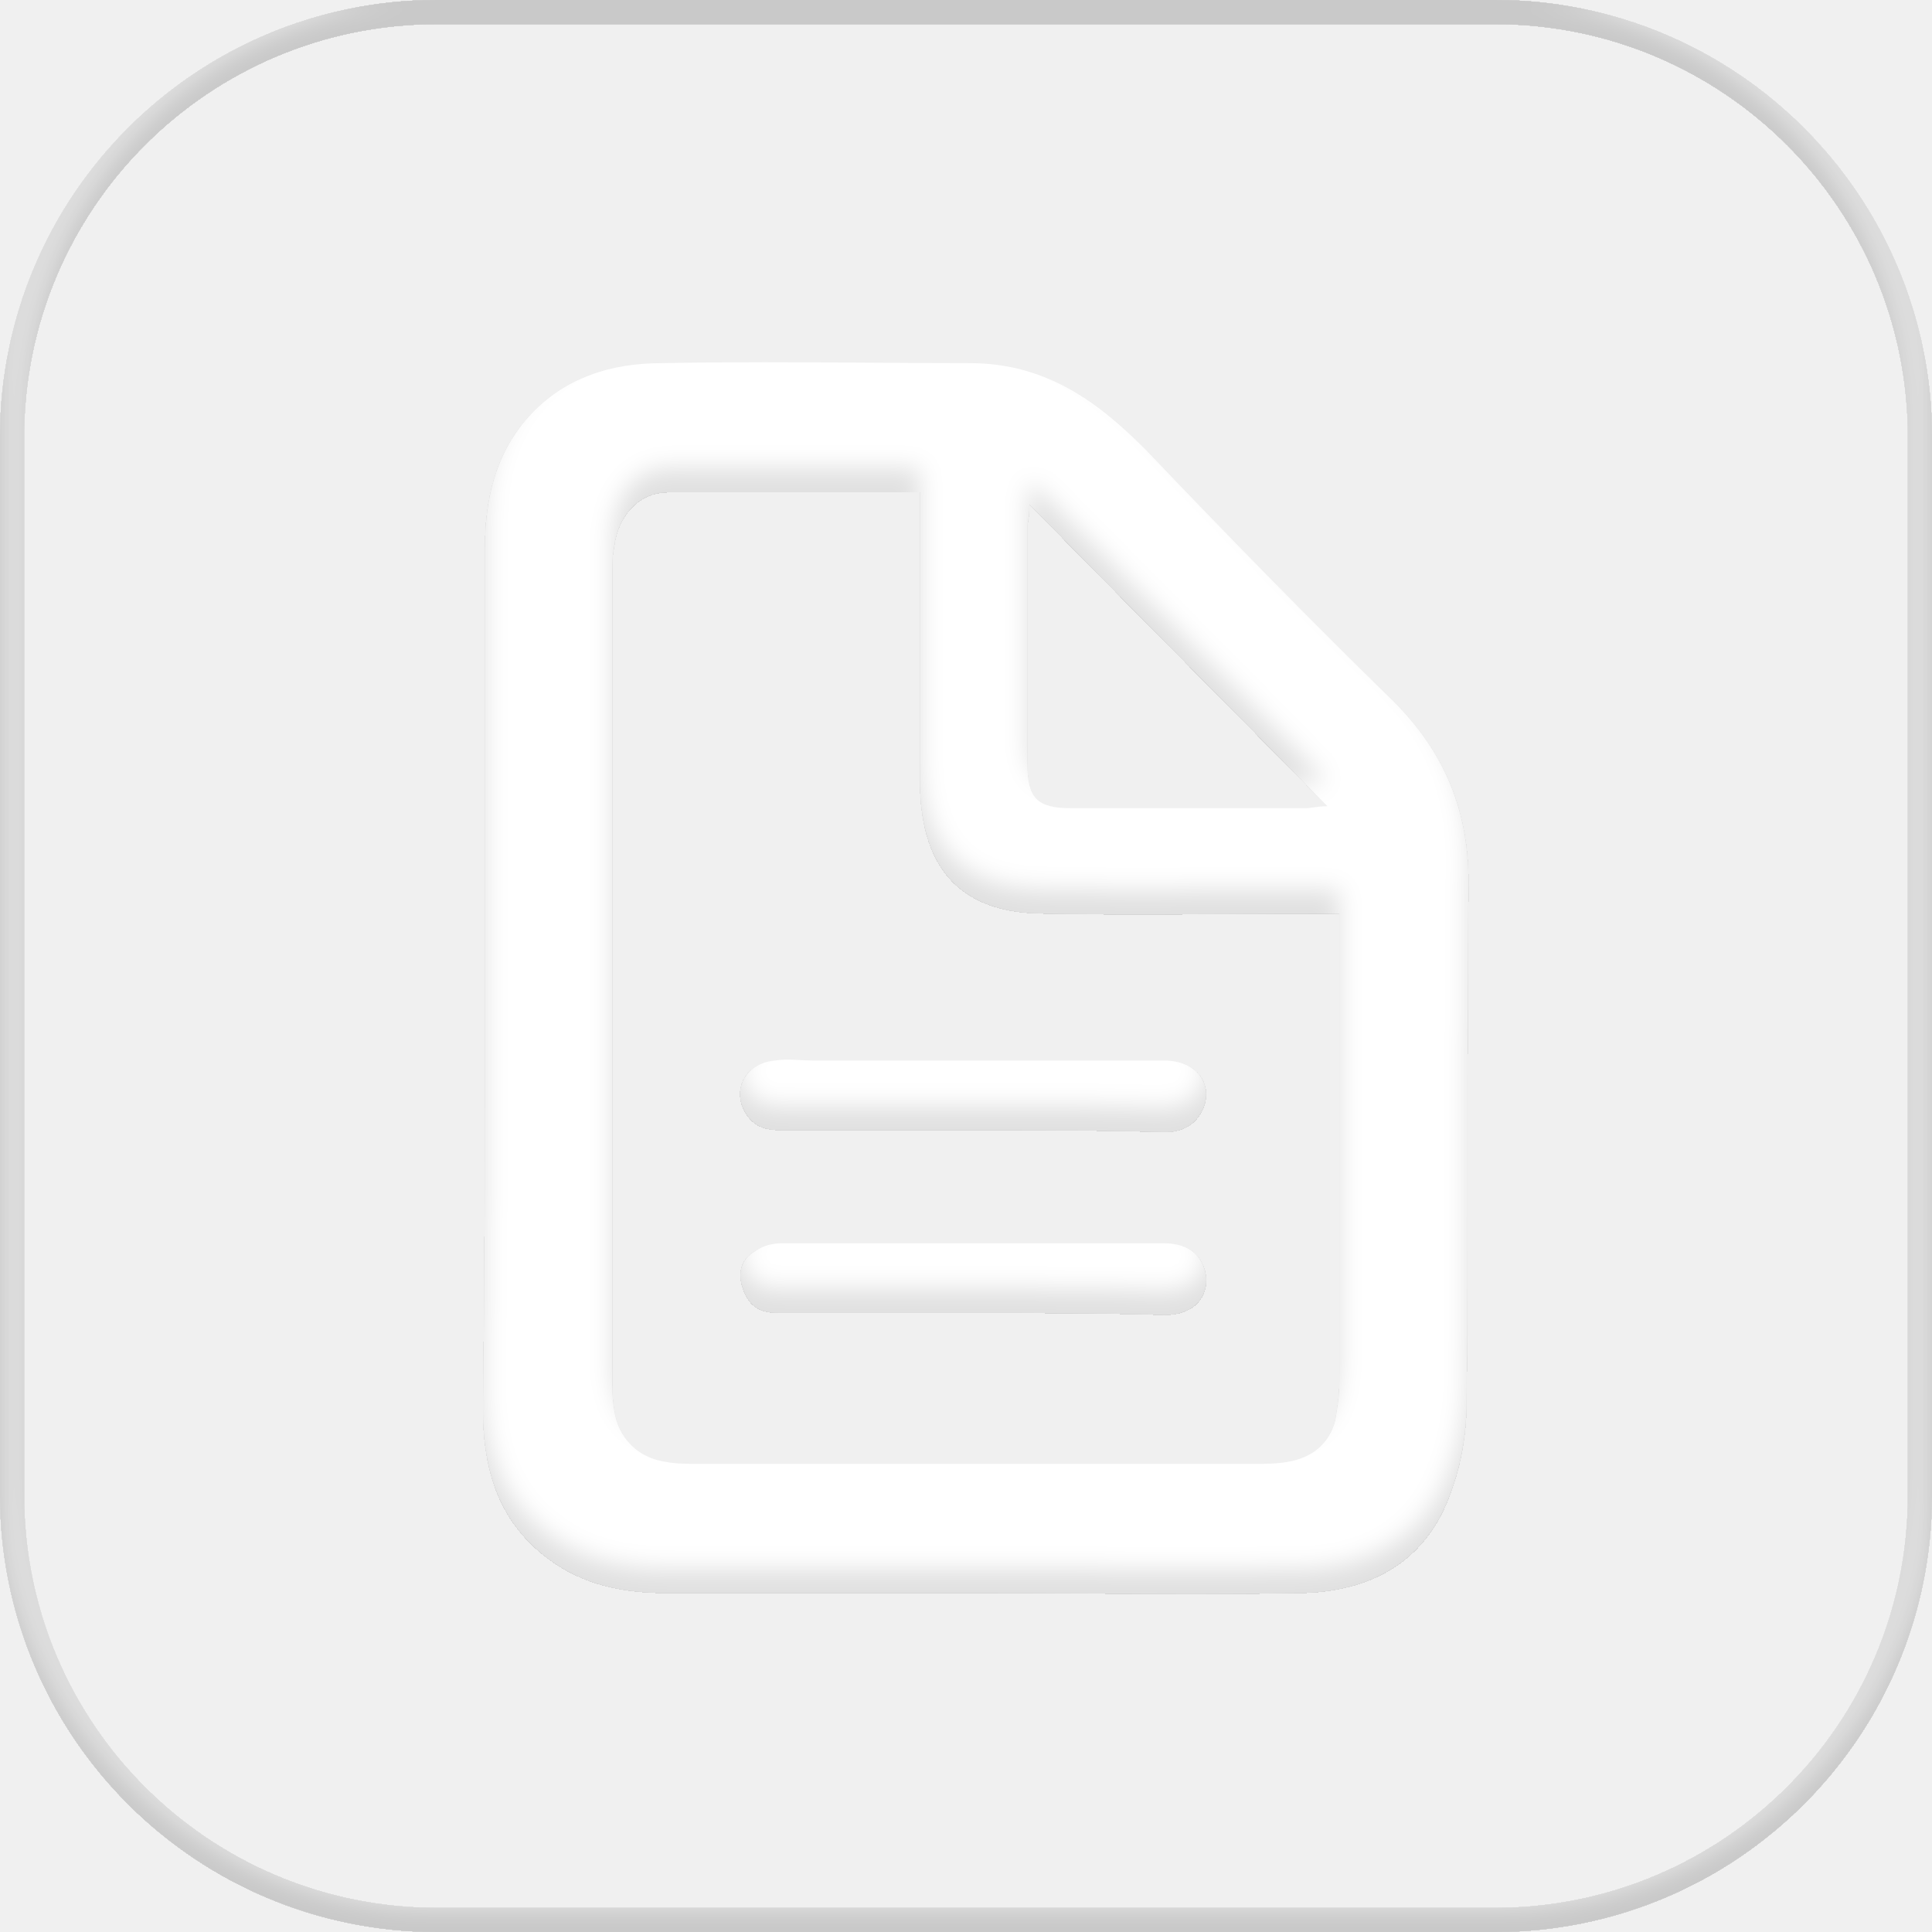
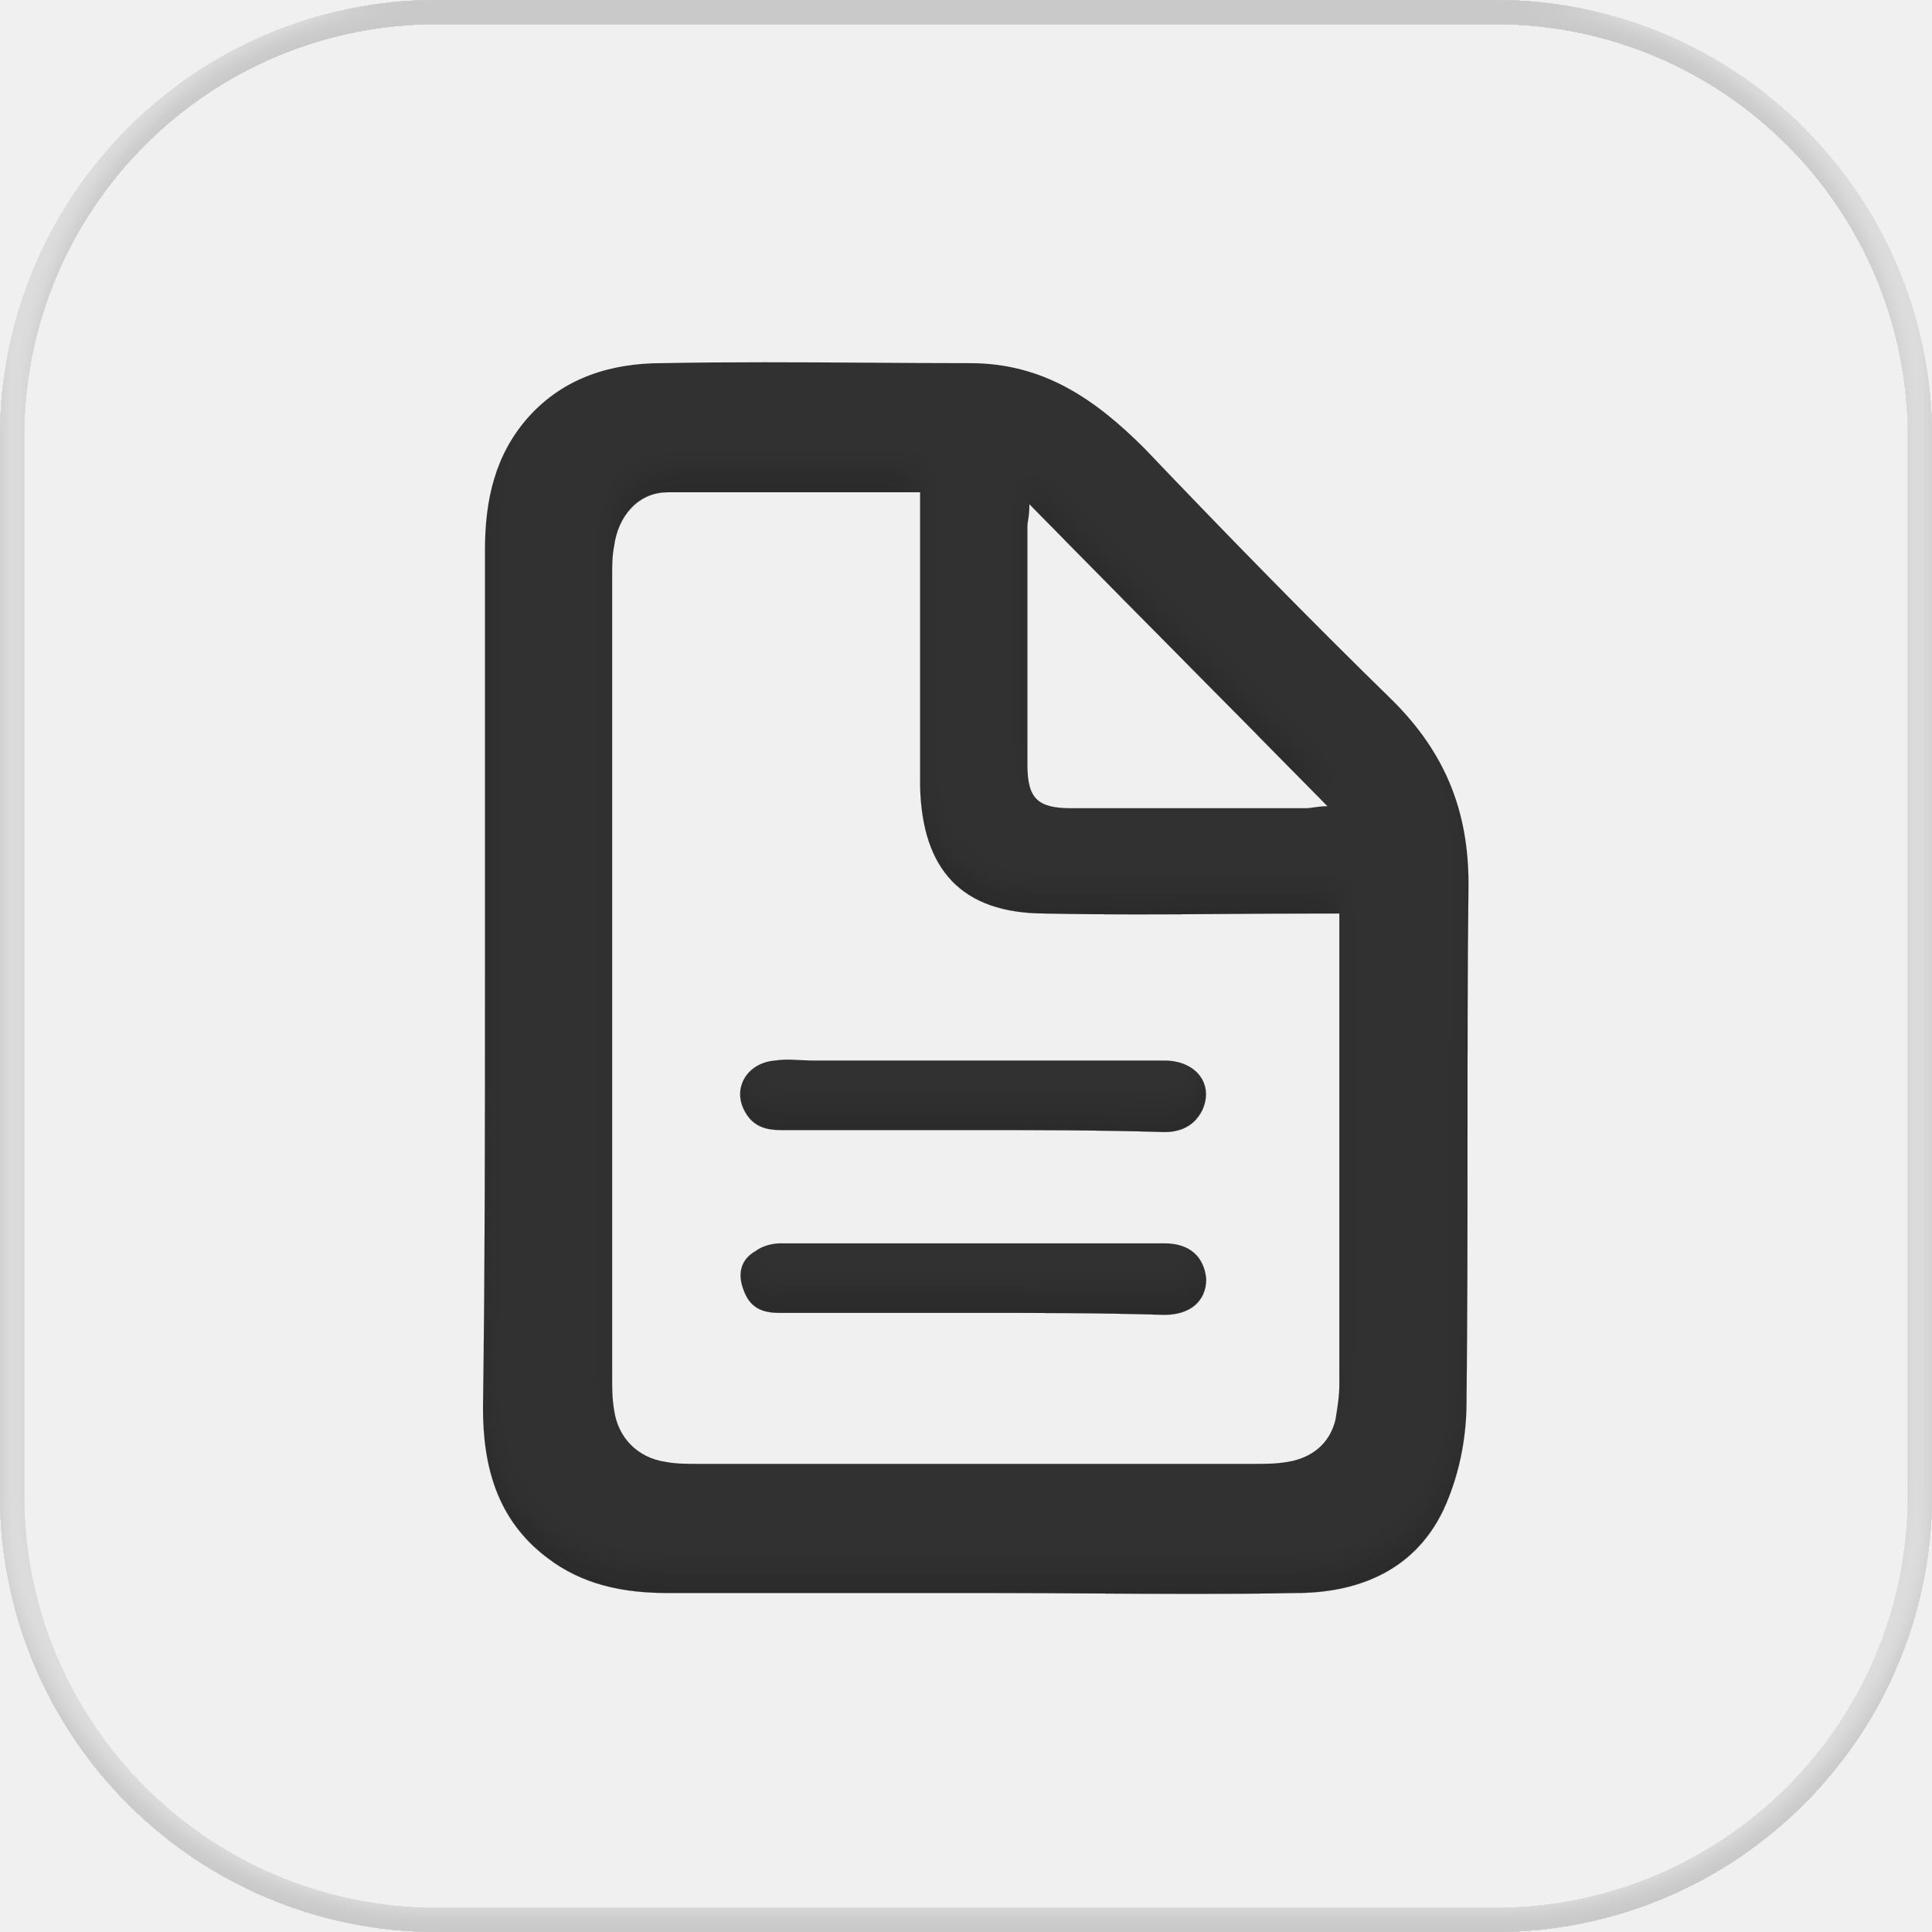
<svg xmlns="http://www.w3.org/2000/svg" width="80" height="80" viewBox="0 0 80 80" fill="none">
  <g filter="url(#filter0_i)">
    <path d="M18.095 0H61.905C71.905 0 80 8.095 80 18.095V61.905C80 71.905 71.905 80 61.905 80H18.095C8.095 80 0 71.905 0 61.905V18.095C0 8.095 8.095 0 18.095 0Z" />
    <path d="M18.095 0.5H61.905C71.629 0.5 79.5 8.371 79.5 18.095V61.905C79.5 71.629 71.629 79.5 61.905 79.5H18.095C8.371 79.5 0.5 71.629 0.5 61.905V18.095C0.5 8.371 8.371 0.5 18.095 0.5Z" stroke="black" stroke-opacity="0.05" />
-     <path fill-rule="evenodd" clip-rule="evenodd" d="M20.082 40.459V22.77C20.082 20.713 20.494 18.821 21.892 17.258C23.373 15.613 25.348 15.037 27.405 15.037C30.254 14.982 33.066 15 35.891 15.018C37.308 15.027 38.728 15.037 40.157 15.037C43.201 15.037 45.34 16.518 47.397 18.574C50.77 22.112 54.225 25.65 57.681 29.023C59.82 31.162 60.807 33.548 60.807 36.592C60.766 40.171 60.766 43.75 60.766 47.329C60.766 50.908 60.766 54.486 60.725 58.065C60.725 59.382 60.478 60.78 59.985 62.014C58.915 64.812 56.529 65.963 53.65 65.963C50.852 66.018 48.055 66 45.258 65.982C43.859 65.973 42.461 65.963 41.062 65.963H27.651C25.841 65.963 24.114 65.634 22.633 64.483C20.576 62.919 20 60.698 20 58.312C20.082 52.389 20.082 46.465 20.082 40.459ZM38.1 20.384V26.802V32.561C38.182 36.016 39.828 37.826 43.283 37.826C45.803 37.881 48.287 37.863 50.782 37.845L50.783 37.845C52.035 37.835 53.29 37.826 54.555 37.826H55.46V38.649V57.325C55.46 57.819 55.377 58.312 55.295 58.806C55.048 59.793 54.308 60.369 53.321 60.533C52.827 60.616 52.416 60.616 51.922 60.616H28.968C28.474 60.616 27.98 60.616 27.569 60.533C26.417 60.369 25.595 59.546 25.43 58.394C25.348 57.901 25.348 57.489 25.348 56.996V23.84C25.348 23.428 25.348 23.017 25.43 22.606C25.595 21.372 26.417 20.384 27.651 20.384H38.1ZM48.795 27.13C46.759 25.073 44.713 23.006 42.625 20.878C42.625 21.191 42.592 21.405 42.568 21.561C42.554 21.652 42.543 21.723 42.543 21.783V31.656C42.543 33.054 42.954 33.466 44.353 33.466H54.061C54.169 33.466 54.277 33.45 54.398 33.432C54.555 33.41 54.734 33.384 54.966 33.384C52.899 31.275 50.852 29.208 48.795 27.13Z" fill="#ffffff" />
-     <path d="M40.322 46.794C37.689 46.794 35.056 46.794 32.342 46.794C31.683 46.794 31.19 46.629 30.861 46.053C30.285 45.066 30.943 43.997 32.095 43.914C32.588 43.832 33.164 43.914 33.658 43.914C38.512 43.914 43.366 43.914 48.22 43.914C49.536 43.914 50.277 44.902 49.783 45.971C49.454 46.629 48.878 46.876 48.22 46.876C45.505 46.794 42.872 46.794 40.322 46.794Z" fill="#ffffff" />
-     <path d="M40.239 54.363C37.606 54.363 34.891 54.363 32.258 54.363C31.517 54.363 31.024 54.116 30.777 53.376C30.53 52.718 30.695 52.142 31.271 51.812C31.6 51.566 32.011 51.483 32.34 51.483C37.606 51.483 42.953 51.483 48.219 51.483C49.288 51.483 49.864 52.059 49.947 52.964C49.947 53.869 49.288 54.445 48.219 54.445C45.504 54.363 42.871 54.363 40.239 54.363Z" fill="#ffffff" />
+     <path fill-rule="evenodd" clip-rule="evenodd" d="M20.082 40.459V22.77C20.082 20.713 20.494 18.821 21.892 17.258C23.373 15.613 25.348 15.037 27.405 15.037C30.254 14.982 33.066 15 35.891 15.018C37.308 15.027 38.728 15.037 40.157 15.037C43.201 15.037 45.34 16.518 47.397 18.574C50.77 22.112 54.225 25.65 57.681 29.023C59.82 31.162 60.807 33.548 60.807 36.592C60.766 40.171 60.766 43.75 60.766 47.329C60.766 50.908 60.766 54.486 60.725 58.065C60.725 59.382 60.478 60.78 59.985 62.014C58.915 64.812 56.529 65.963 53.65 65.963C50.852 66.018 48.055 66 45.258 65.982C43.859 65.973 42.461 65.963 41.062 65.963H27.651C25.841 65.963 24.114 65.634 22.633 64.483C20.576 62.919 20 60.698 20 58.312C20.082 52.389 20.082 46.465 20.082 40.459ZM38.1 20.384V26.802V32.561C38.182 36.016 39.828 37.826 43.283 37.826C45.803 37.881 48.287 37.863 50.782 37.845L50.783 37.845C52.035 37.835 53.29 37.826 54.555 37.826H55.46V38.649V57.325C55.46 57.819 55.377 58.312 55.295 58.806C55.048 59.793 54.308 60.369 53.321 60.533C52.827 60.616 52.416 60.616 51.922 60.616H28.968C28.474 60.616 27.98 60.616 27.569 60.533C26.417 60.369 25.595 59.546 25.43 58.394C25.348 57.901 25.348 57.489 25.348 56.996V23.84C25.348 23.428 25.348 23.017 25.43 22.606C25.595 21.372 26.417 20.384 27.651 20.384H38.1ZM48.795 27.13C46.759 25.073 44.713 23.006 42.625 20.878C42.625 21.191 42.592 21.405 42.568 21.561C42.554 21.652 42.543 21.723 42.543 21.783V31.656C42.543 33.054 42.954 33.466 44.353 33.466H54.061C54.169 33.466 54.277 33.45 54.398 33.432C54.555 33.41 54.734 33.384 54.966 33.384C52.899 31.275 50.852 29.208 48.795 27.13Z" fill="#313131" />
+     <path d="M40.322 46.794C37.689 46.794 35.056 46.794 32.342 46.794C31.683 46.794 31.19 46.629 30.861 46.053C30.285 45.066 30.943 43.997 32.095 43.914C32.588 43.832 33.164 43.914 33.658 43.914C38.512 43.914 43.366 43.914 48.22 43.914C49.536 43.914 50.277 44.902 49.783 45.971C49.454 46.629 48.878 46.876 48.22 46.876C45.505 46.794 42.872 46.794 40.322 46.794Z" fill="#313131" />
+     <path d="M40.239 54.363C37.606 54.363 34.891 54.363 32.258 54.363C31.517 54.363 31.024 54.116 30.777 53.376C30.53 52.718 30.695 52.142 31.271 51.812C31.6 51.566 32.011 51.483 32.34 51.483C37.606 51.483 42.953 51.483 48.219 51.483C49.288 51.483 49.864 52.059 49.947 52.964C49.947 53.869 49.288 54.445 48.219 54.445C45.504 54.363 42.871 54.363 40.239 54.363Z" fill="#313131" />
  </g>
  <defs>
    <filter id="filter0_i" x="0" y="-1" width="80" height="81" filterUnits="userSpaceOnUse" color-interpolation-filters="sRGB">
      <feFlood flood-opacity="0" result="BackgroundImageFix" />
      <feBlend mode="normal" in="SourceGraphic" in2="BackgroundImageFix" result="shape" />
      <feColorMatrix in="SourceAlpha" type="matrix" values="0 0 0 0 0 0 0 0 0 0 0 0 0 0 0 0 0 0 127 0" result="hardAlpha" />
      <feOffset dy="-1" />
      <feGaussianBlur stdDeviation="0.5" />
      <feComposite in2="hardAlpha" operator="arithmetic" k2="-1" k3="1" />
      <feColorMatrix type="matrix" values="0 0 0 0 0 0 0 0 0 0 0 0 0 0 0 0 0 0 0.12 0" />
      <feBlend mode="normal" in2="shape" result="effect1_innerShadow" />
    </filter>
  </defs>
</svg>
